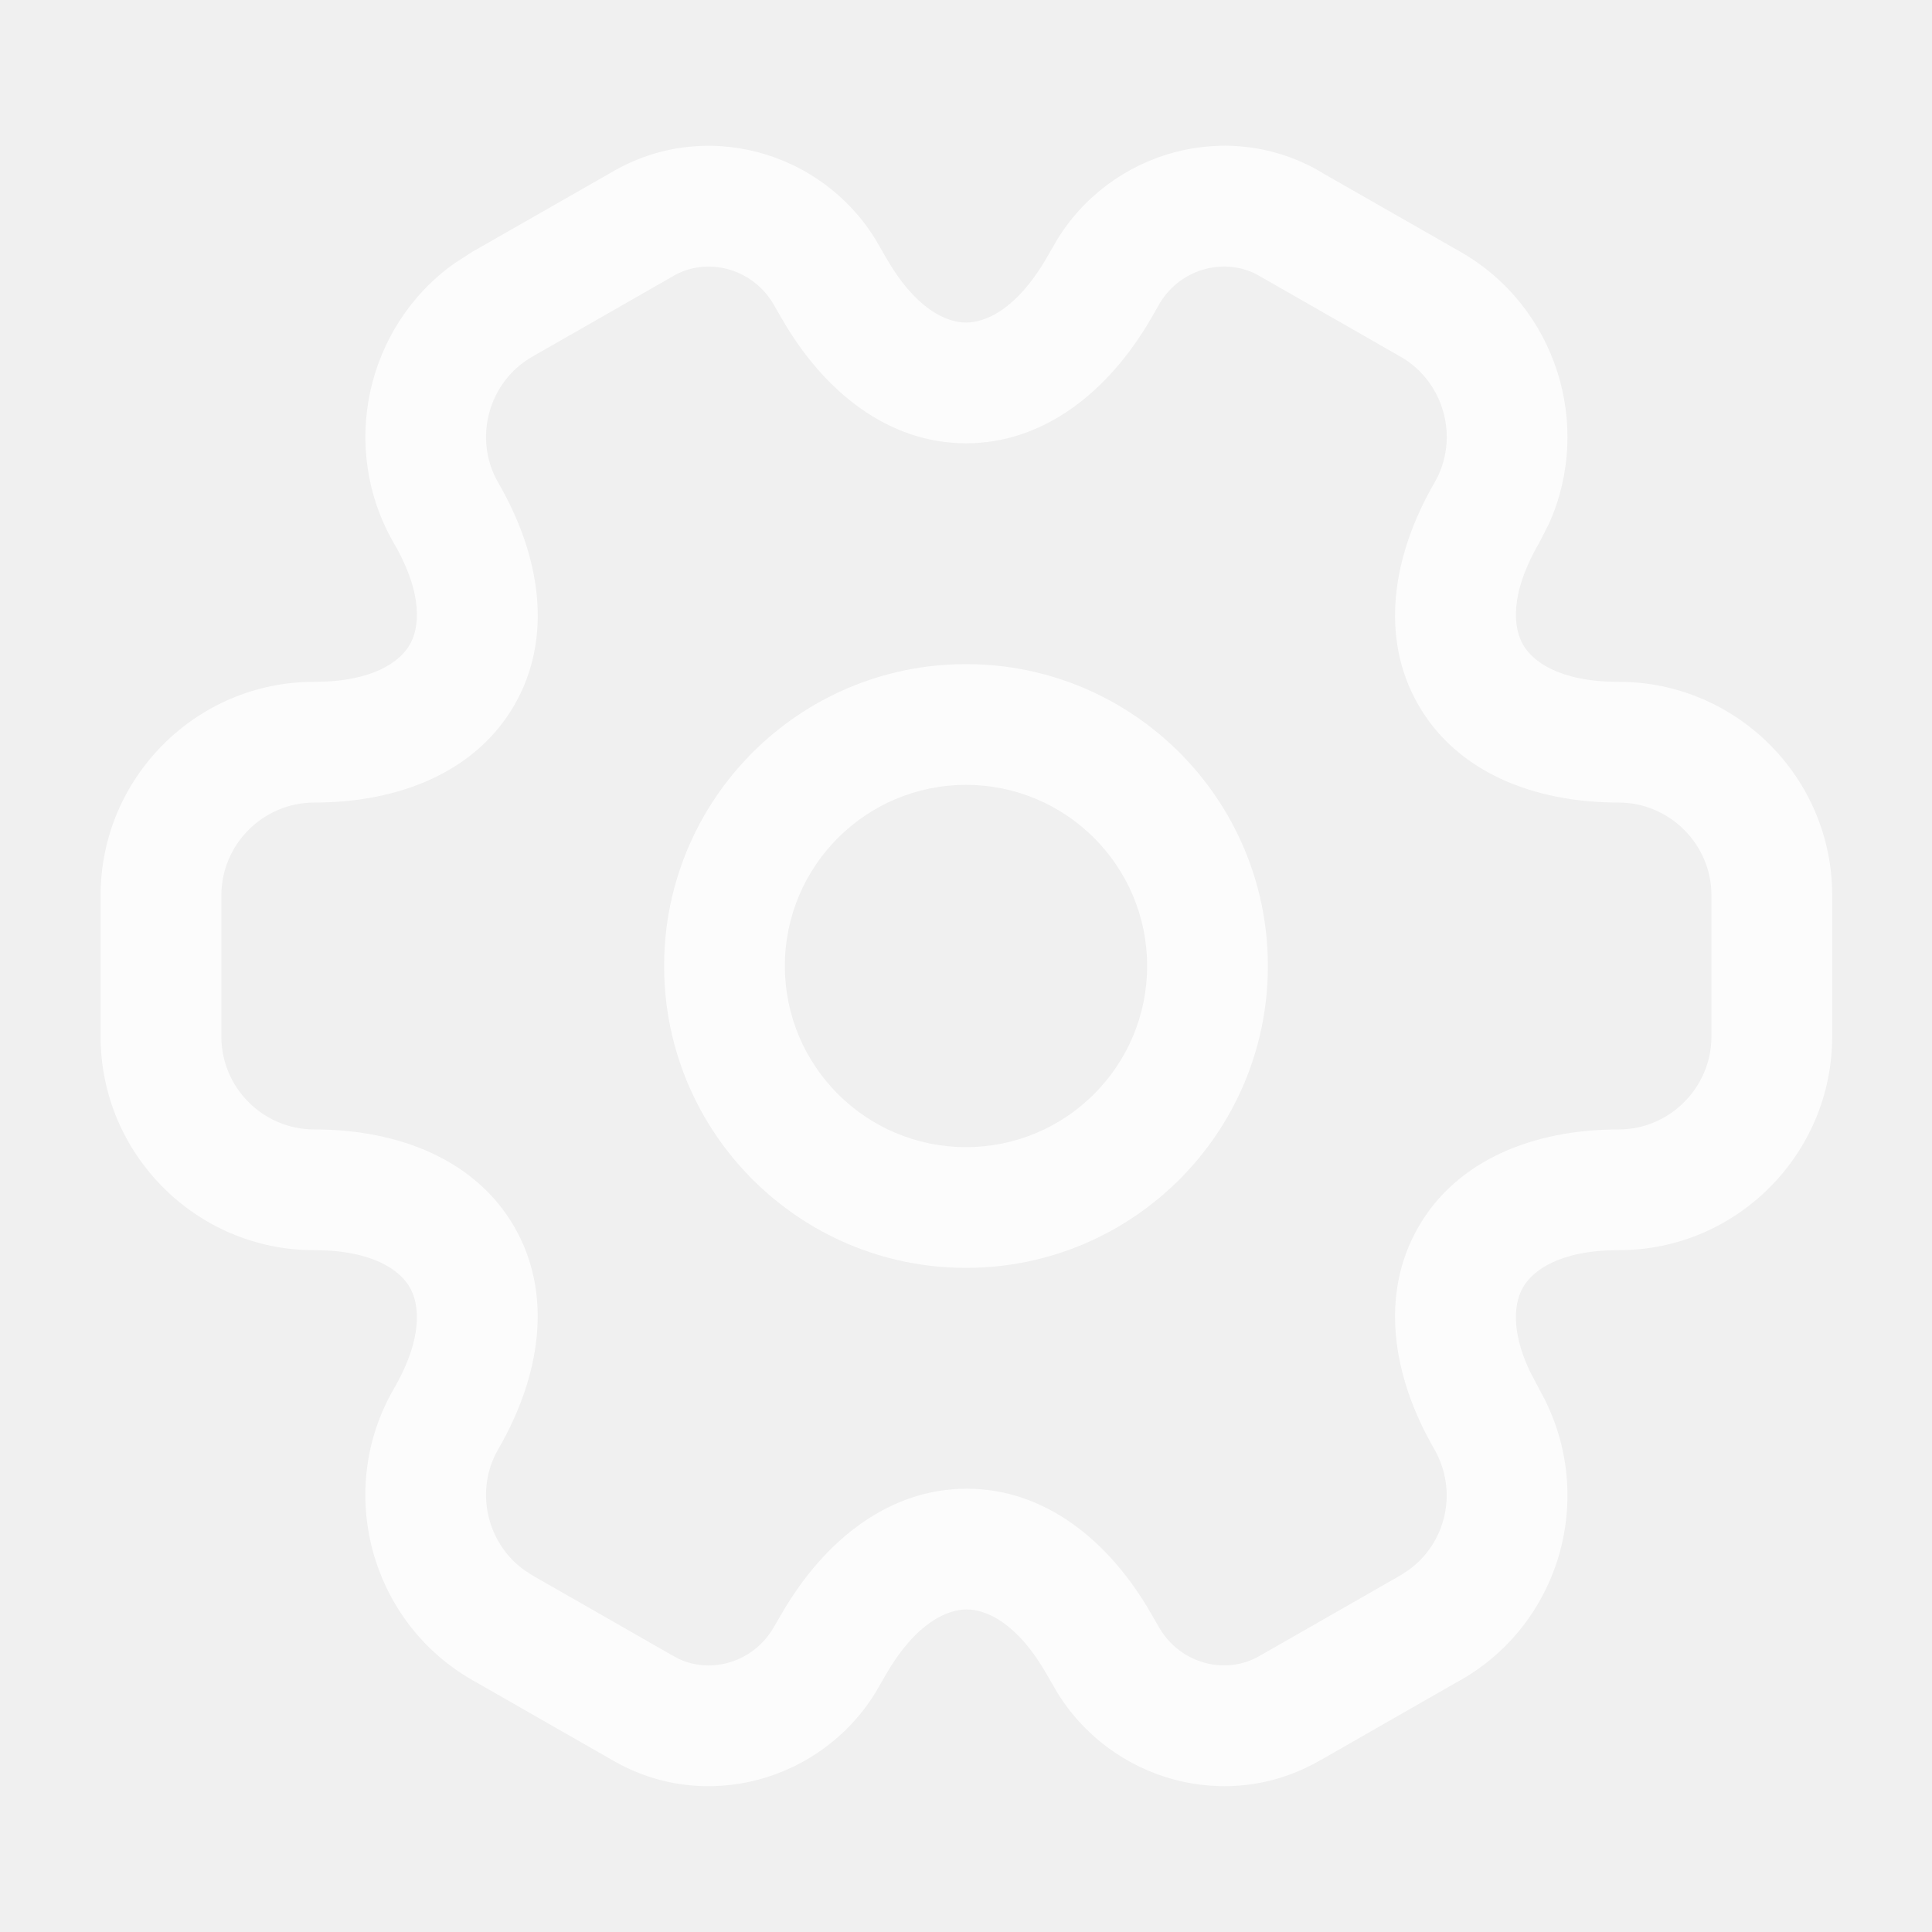
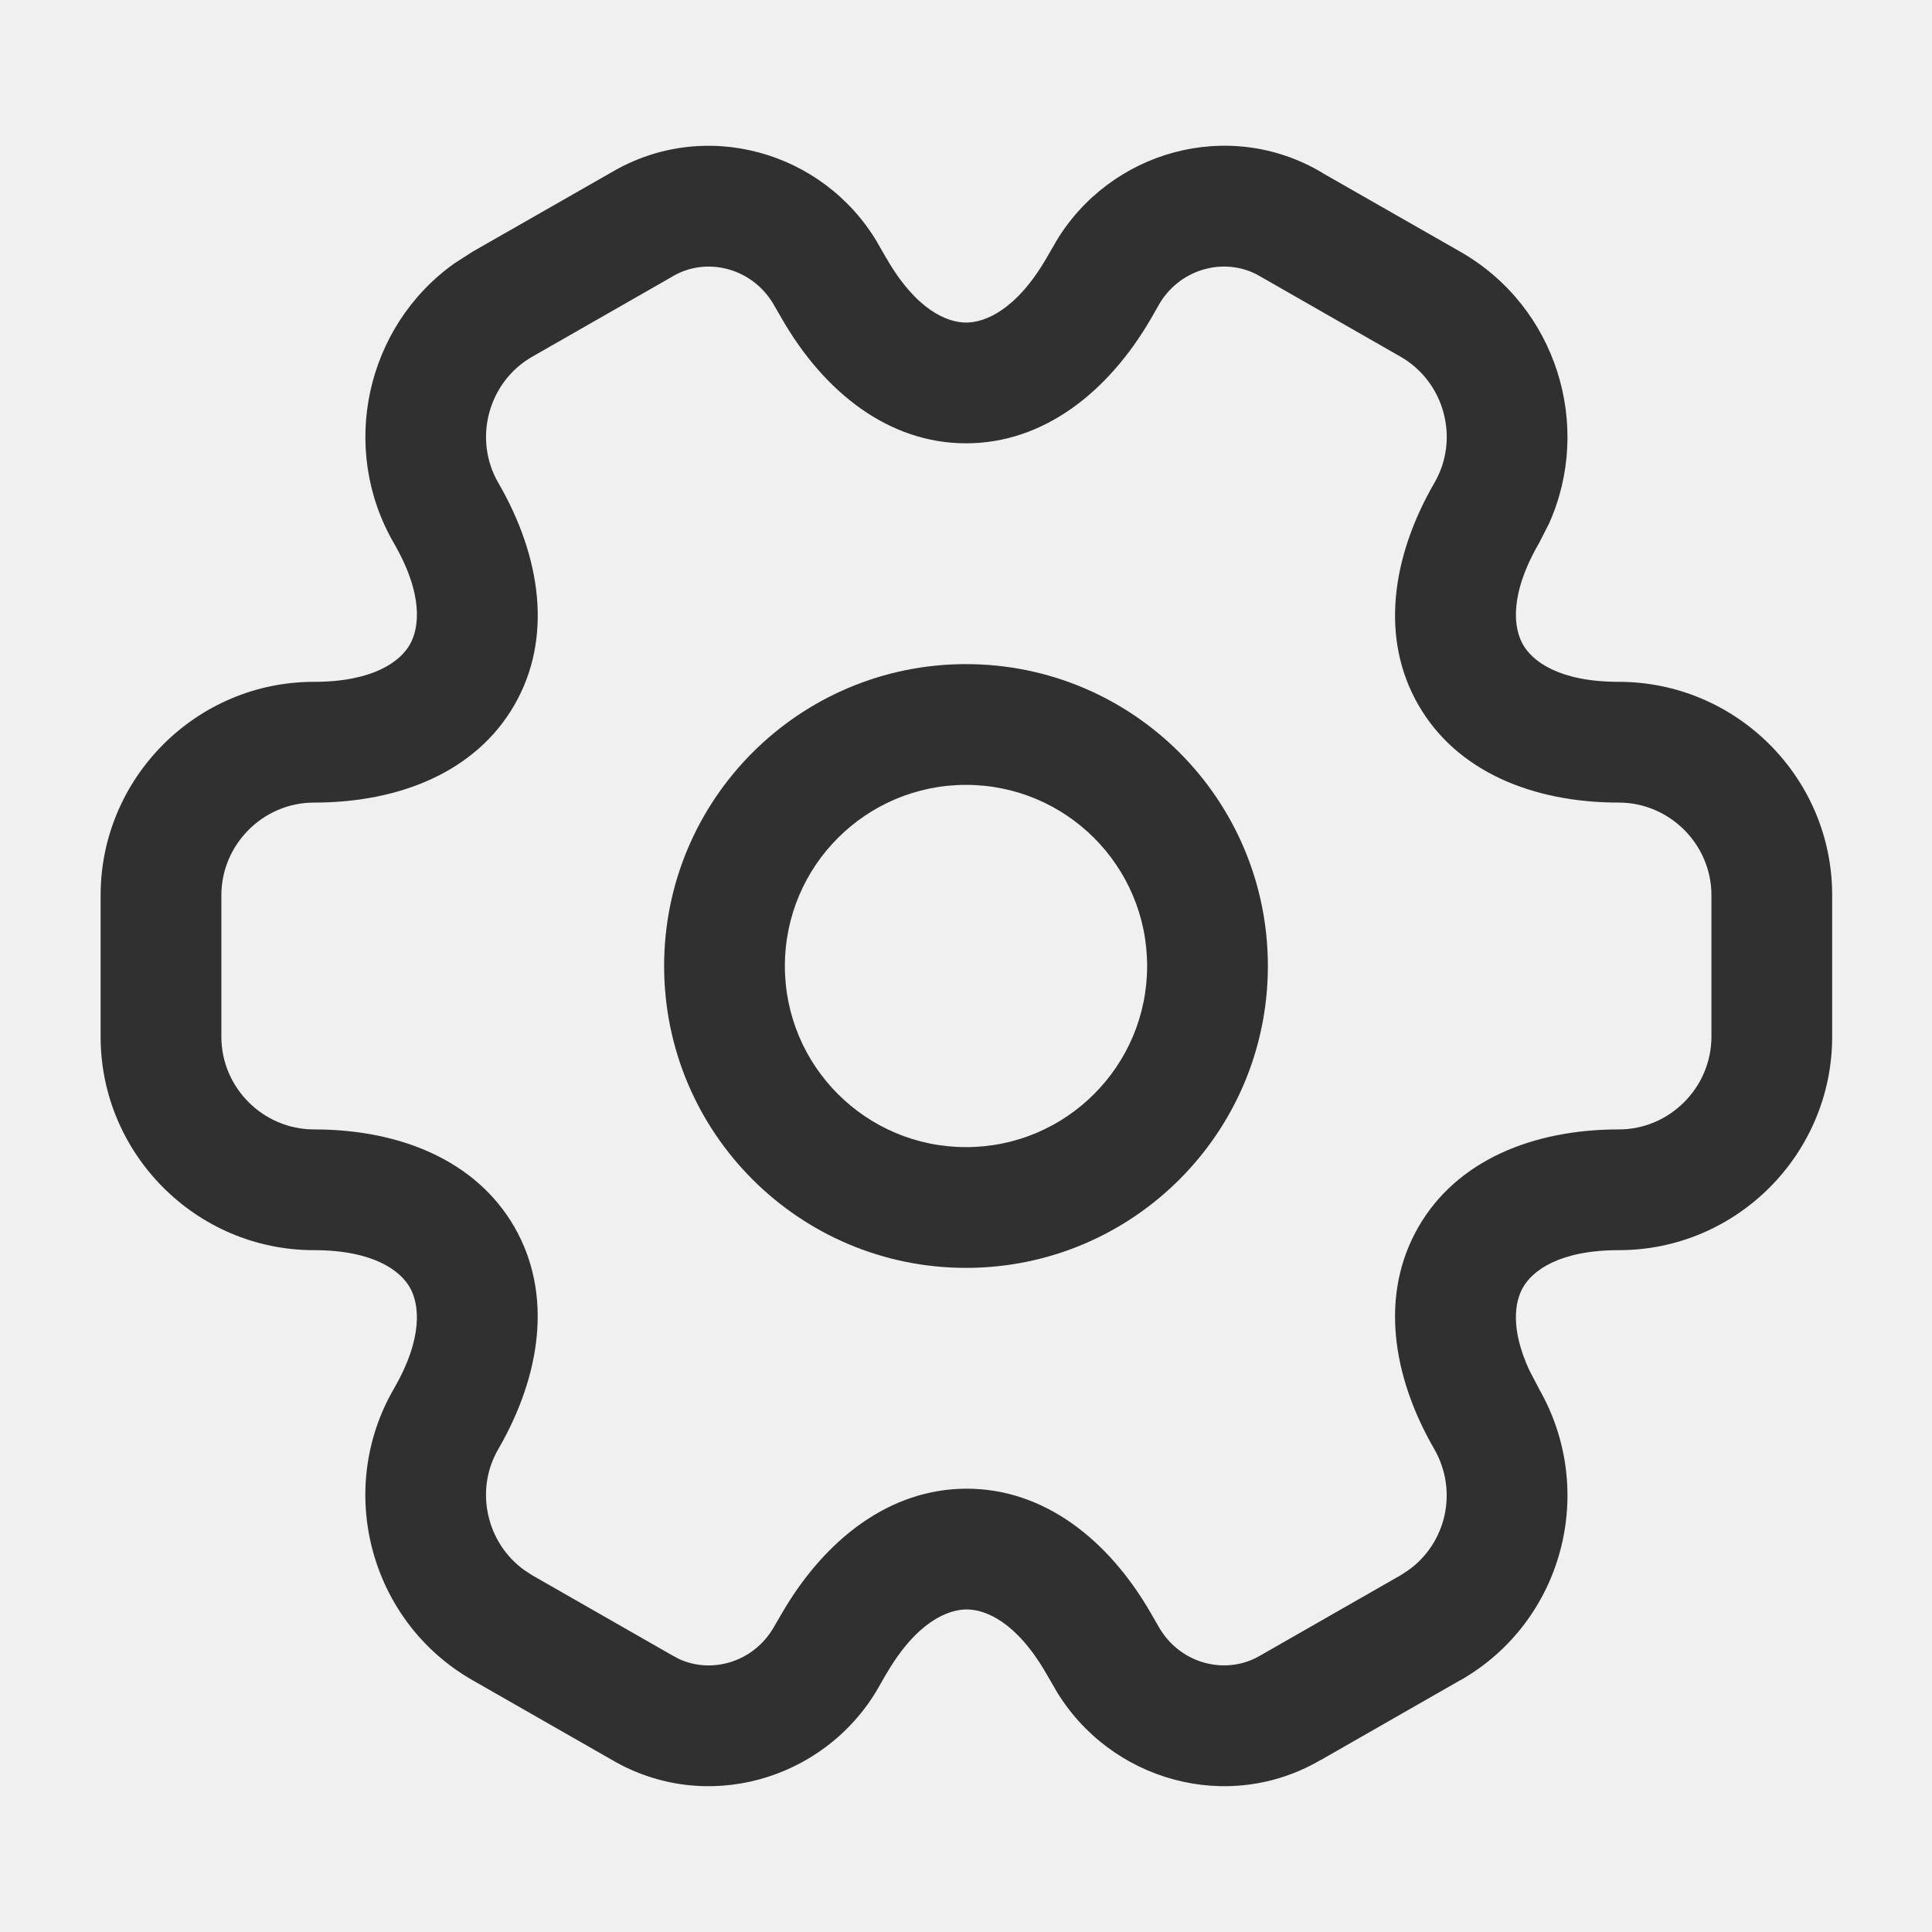
<svg xmlns="http://www.w3.org/2000/svg" width="24" height="24" viewBox="0 0 24 24" fill="none">
-   <path fill-rule="evenodd" clip-rule="evenodd" d="M12 8.25C14.071 8.25 15.75 9.929 15.75 12C15.75 14.071 14.071 15.75 12 15.75C9.929 15.75 8.25 14.071 8.25 12C8.25 9.929 9.929 8.25 12 8.25ZM12 9.75C10.758 9.75 9.75 10.757 9.75 12C9.75 13.242 10.757 14.25 12 14.25C13.243 14.25 14.25 13.242 14.25 12C14.25 10.757 13.242 9.75 12 9.75Z" fill="white" fill-opacity="0.8" />
-   <path fill-rule="evenodd" clip-rule="evenodd" d="M13.115 3.006C13.788 1.875 15.264 1.455 16.424 2.145L16.423 2.146L18.142 3.128C19.335 3.81 19.789 5.287 19.242 6.505L19.119 6.746C18.744 7.393 18.803 7.806 18.92 8.009C19.037 8.213 19.365 8.47 20.11 8.47C21.562 8.47 22.76 9.653 22.76 11.12V12.88C22.759 14.332 21.577 15.53 20.11 15.53C19.365 15.53 19.037 15.788 18.92 15.991C18.817 16.169 18.76 16.507 18.998 17.022L19.119 17.253L19.121 17.258C19.844 18.524 19.416 20.144 18.143 20.872L18.142 20.871L16.412 21.861L16.411 21.86C15.253 22.541 13.786 22.121 13.115 20.994L13.111 20.986L13.001 20.796L12.999 20.793C12.629 20.148 12.243 19.993 12.009 19.993C11.773 19.993 11.384 20.149 11.009 20.796L11.008 20.796L10.899 20.986L10.895 20.994C10.223 22.122 8.756 22.541 7.598 21.86L5.868 20.871C4.596 20.143 4.164 18.512 4.891 17.255L4.892 17.253C5.266 16.607 5.207 16.194 5.09 15.991C4.973 15.788 4.645 15.53 3.9 15.53C2.434 15.53 1.25 14.332 1.25 12.88V11.12C1.25 9.668 2.434 8.47 3.9 8.47C4.645 8.47 4.973 8.212 5.09 8.009C5.207 7.806 5.267 7.393 4.892 6.746C4.21 5.566 4.546 4.058 5.64 3.275L5.868 3.128L7.587 2.146C8.747 1.456 10.222 1.875 10.895 3.006L10.899 3.014L11.009 3.205L11.011 3.207C11.381 3.852 11.766 4.007 12.001 4.007C12.237 4.007 12.626 3.851 13.001 3.204L13.111 3.014L13.115 3.006ZM15.656 3.434C15.239 3.186 14.677 3.323 14.408 3.765L14.299 3.956C13.764 4.878 12.958 5.507 12.001 5.507C11.043 5.507 10.239 4.877 9.709 3.953L9.601 3.766C9.332 3.324 8.771 3.186 8.354 3.434L8.343 3.441L6.612 4.431C6.065 4.744 5.876 5.452 6.188 5.994C6.724 6.917 6.868 7.929 6.39 8.758C5.912 9.587 4.965 9.97 3.9 9.97C3.267 9.97 2.75 10.492 2.75 11.12V12.88C2.75 13.509 3.267 14.03 3.9 14.03C4.965 14.03 5.912 14.413 6.39 15.242C6.867 16.071 6.723 17.082 6.188 18.005C5.895 18.512 6.043 19.168 6.514 19.505L6.612 19.569L8.343 20.559L8.354 20.565L8.434 20.608C8.842 20.797 9.355 20.647 9.605 20.226L9.711 20.044C10.246 19.122 11.052 18.493 12.009 18.493C12.966 18.493 13.769 19.121 14.299 20.044L14.404 20.226C14.671 20.675 15.237 20.815 15.656 20.565L15.667 20.559L17.398 19.569L17.496 19.505C17.966 19.169 18.115 18.522 17.818 18.003C17.285 17.081 17.143 16.07 17.62 15.242C18.098 14.412 19.046 14.03 20.11 14.03C20.743 14.03 21.259 13.508 21.26 12.88V11.12C21.26 10.487 20.738 9.97 20.11 9.97C19.046 9.97 18.098 9.588 17.62 8.758C17.142 7.929 17.286 6.917 17.821 5.994C18.134 5.452 17.945 4.744 17.398 4.431L15.668 3.441L15.656 3.434Z" fill="white" fill-opacity="0.8" />
+   <path fill-rule="evenodd" clip-rule="evenodd" d="M12 8.25C14.071 8.25 15.75 9.929 15.75 12C15.75 14.071 14.071 15.75 12 15.75C9.929 15.75 8.25 14.071 8.25 12C8.25 9.929 9.929 8.25 12 8.25ZM12 9.75C10.758 9.75 9.75 10.757 9.75 12C9.75 13.242 10.757 14.25 12 14.25C13.243 14.25 14.25 13.242 14.25 12C14.25 10.757 13.242 9.75 12 9.75Z" fill="currentColor" fill-opacity="0.8" />
+   <path fill-rule="evenodd" clip-rule="evenodd" d="M13.115 3.006C13.788 1.875 15.264 1.455 16.424 2.145L16.423 2.146L18.142 3.128C19.335 3.81 19.789 5.287 19.242 6.505L19.119 6.746C18.744 7.393 18.803 7.806 18.92 8.009C19.037 8.213 19.365 8.47 20.11 8.47C21.562 8.47 22.76 9.653 22.76 11.12V12.88C22.759 14.332 21.577 15.53 20.11 15.53C19.365 15.53 19.037 15.788 18.92 15.991C18.817 16.169 18.76 16.507 18.998 17.022L19.119 17.253L19.121 17.258C19.844 18.524 19.416 20.144 18.143 20.872L18.142 20.871L16.412 21.861L16.411 21.86C15.253 22.541 13.786 22.121 13.115 20.994L13.111 20.986L13.001 20.796L12.999 20.793C12.629 20.148 12.243 19.993 12.009 19.993C11.773 19.993 11.384 20.149 11.009 20.796L11.008 20.796L10.899 20.986L10.895 20.994C10.223 22.122 8.756 22.541 7.598 21.86L5.868 20.871C4.596 20.143 4.164 18.512 4.891 17.255L4.892 17.253C5.266 16.607 5.207 16.194 5.09 15.991C4.973 15.788 4.645 15.53 3.9 15.53C2.434 15.53 1.25 14.332 1.25 12.88V11.12C1.25 9.668 2.434 8.47 3.9 8.47C4.645 8.47 4.973 8.212 5.09 8.009C5.207 7.806 5.267 7.393 4.892 6.746C4.21 5.566 4.546 4.058 5.64 3.275L5.868 3.128L7.587 2.146C8.747 1.456 10.222 1.875 10.895 3.006L10.899 3.014L11.009 3.205L11.011 3.207C11.381 3.852 11.766 4.007 12.001 4.007C12.237 4.007 12.626 3.851 13.001 3.204L13.111 3.014L13.115 3.006ZM15.656 3.434C15.239 3.186 14.677 3.323 14.408 3.765L14.299 3.956C13.764 4.878 12.958 5.507 12.001 5.507C11.043 5.507 10.239 4.877 9.709 3.953L9.601 3.766C9.332 3.324 8.771 3.186 8.354 3.434L8.343 3.441L6.612 4.431C6.065 4.744 5.876 5.452 6.188 5.994C6.724 6.917 6.868 7.929 6.39 8.758C5.912 9.587 4.965 9.97 3.9 9.97C3.267 9.97 2.75 10.492 2.75 11.12V12.88C2.75 13.509 3.267 14.03 3.9 14.03C4.965 14.03 5.912 14.413 6.39 15.242C6.867 16.071 6.723 17.082 6.188 18.005C5.895 18.512 6.043 19.168 6.514 19.505L6.612 19.569L8.343 20.559L8.354 20.565L8.434 20.608C8.842 20.797 9.355 20.647 9.605 20.226L9.711 20.044C10.246 19.122 11.052 18.493 12.009 18.493C12.966 18.493 13.769 19.121 14.299 20.044L14.404 20.226C14.671 20.675 15.237 20.815 15.656 20.565L15.667 20.559L17.398 19.569L17.496 19.505C17.966 19.169 18.115 18.522 17.818 18.003C17.285 17.081 17.143 16.07 17.62 15.242C18.098 14.412 19.046 14.03 20.11 14.03C20.743 14.03 21.259 13.508 21.26 12.88V11.12C21.26 10.487 20.738 9.97 20.11 9.97C19.046 9.97 18.098 9.588 17.62 8.758C17.142 7.929 17.286 6.917 17.821 5.994C18.134 5.452 17.945 4.744 17.398 4.431L15.668 3.441L15.656 3.434Z" fill="currentColor" fill-opacity="0.8" />
</svg>
